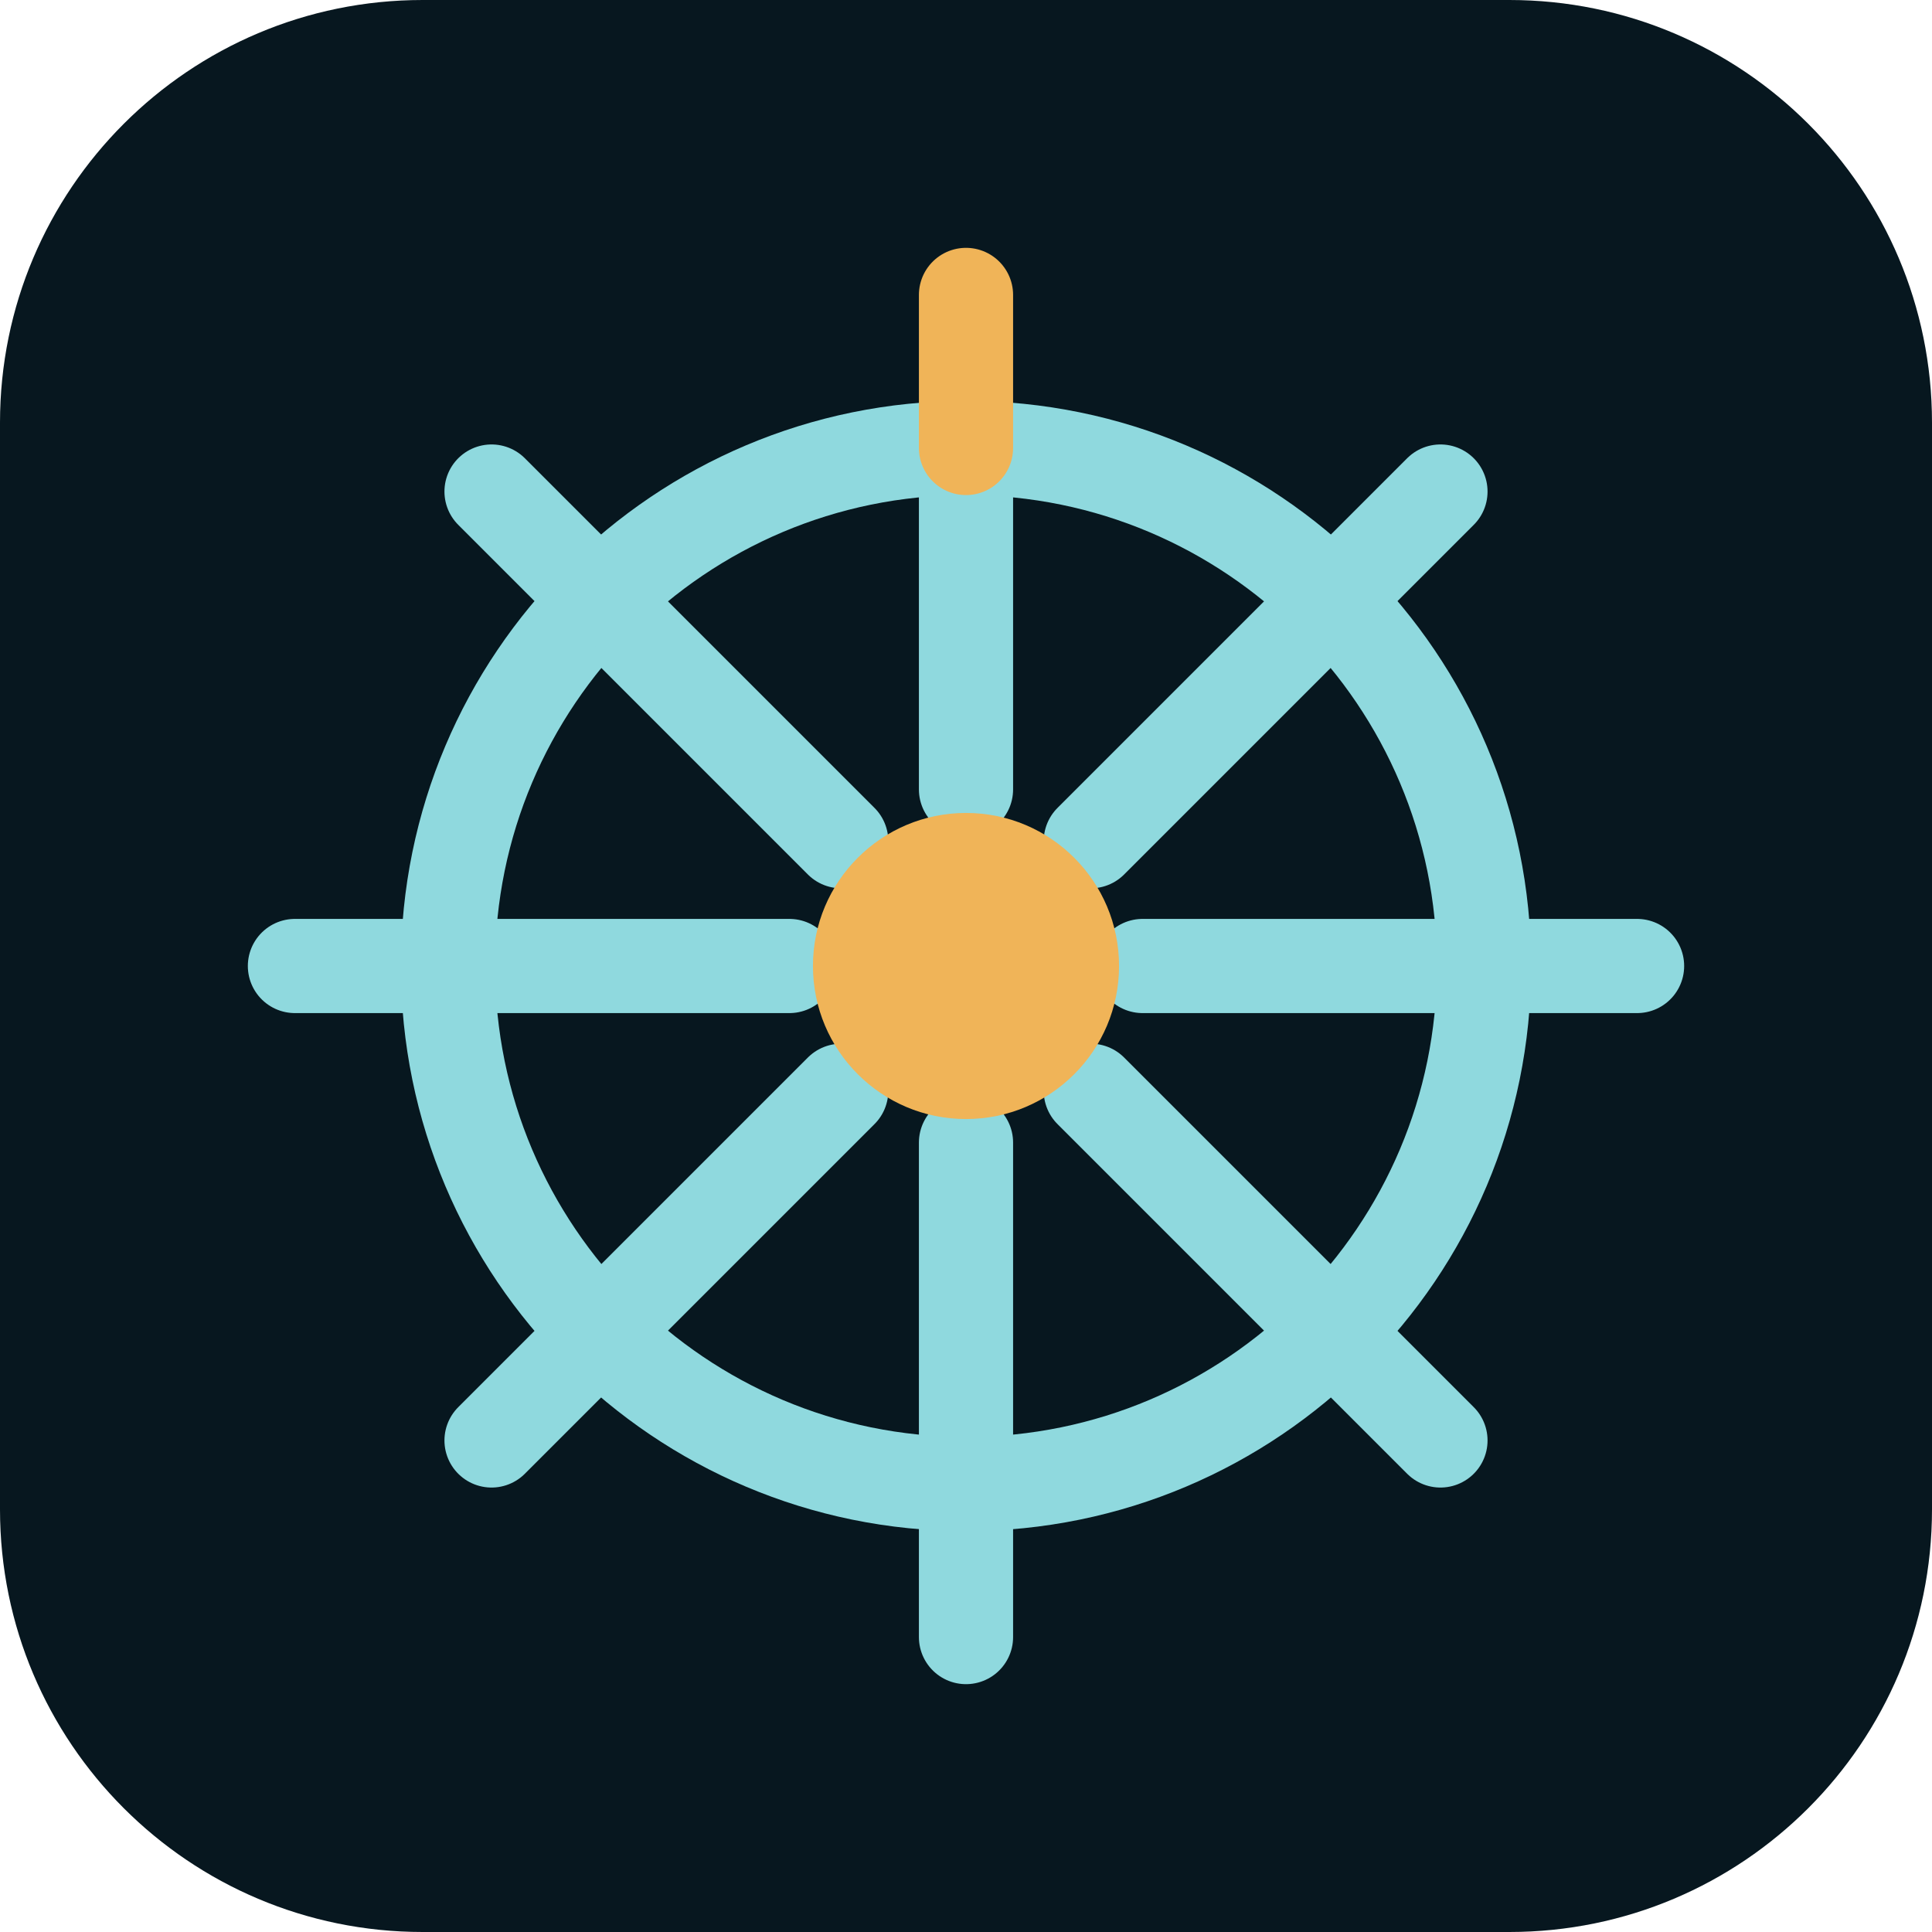
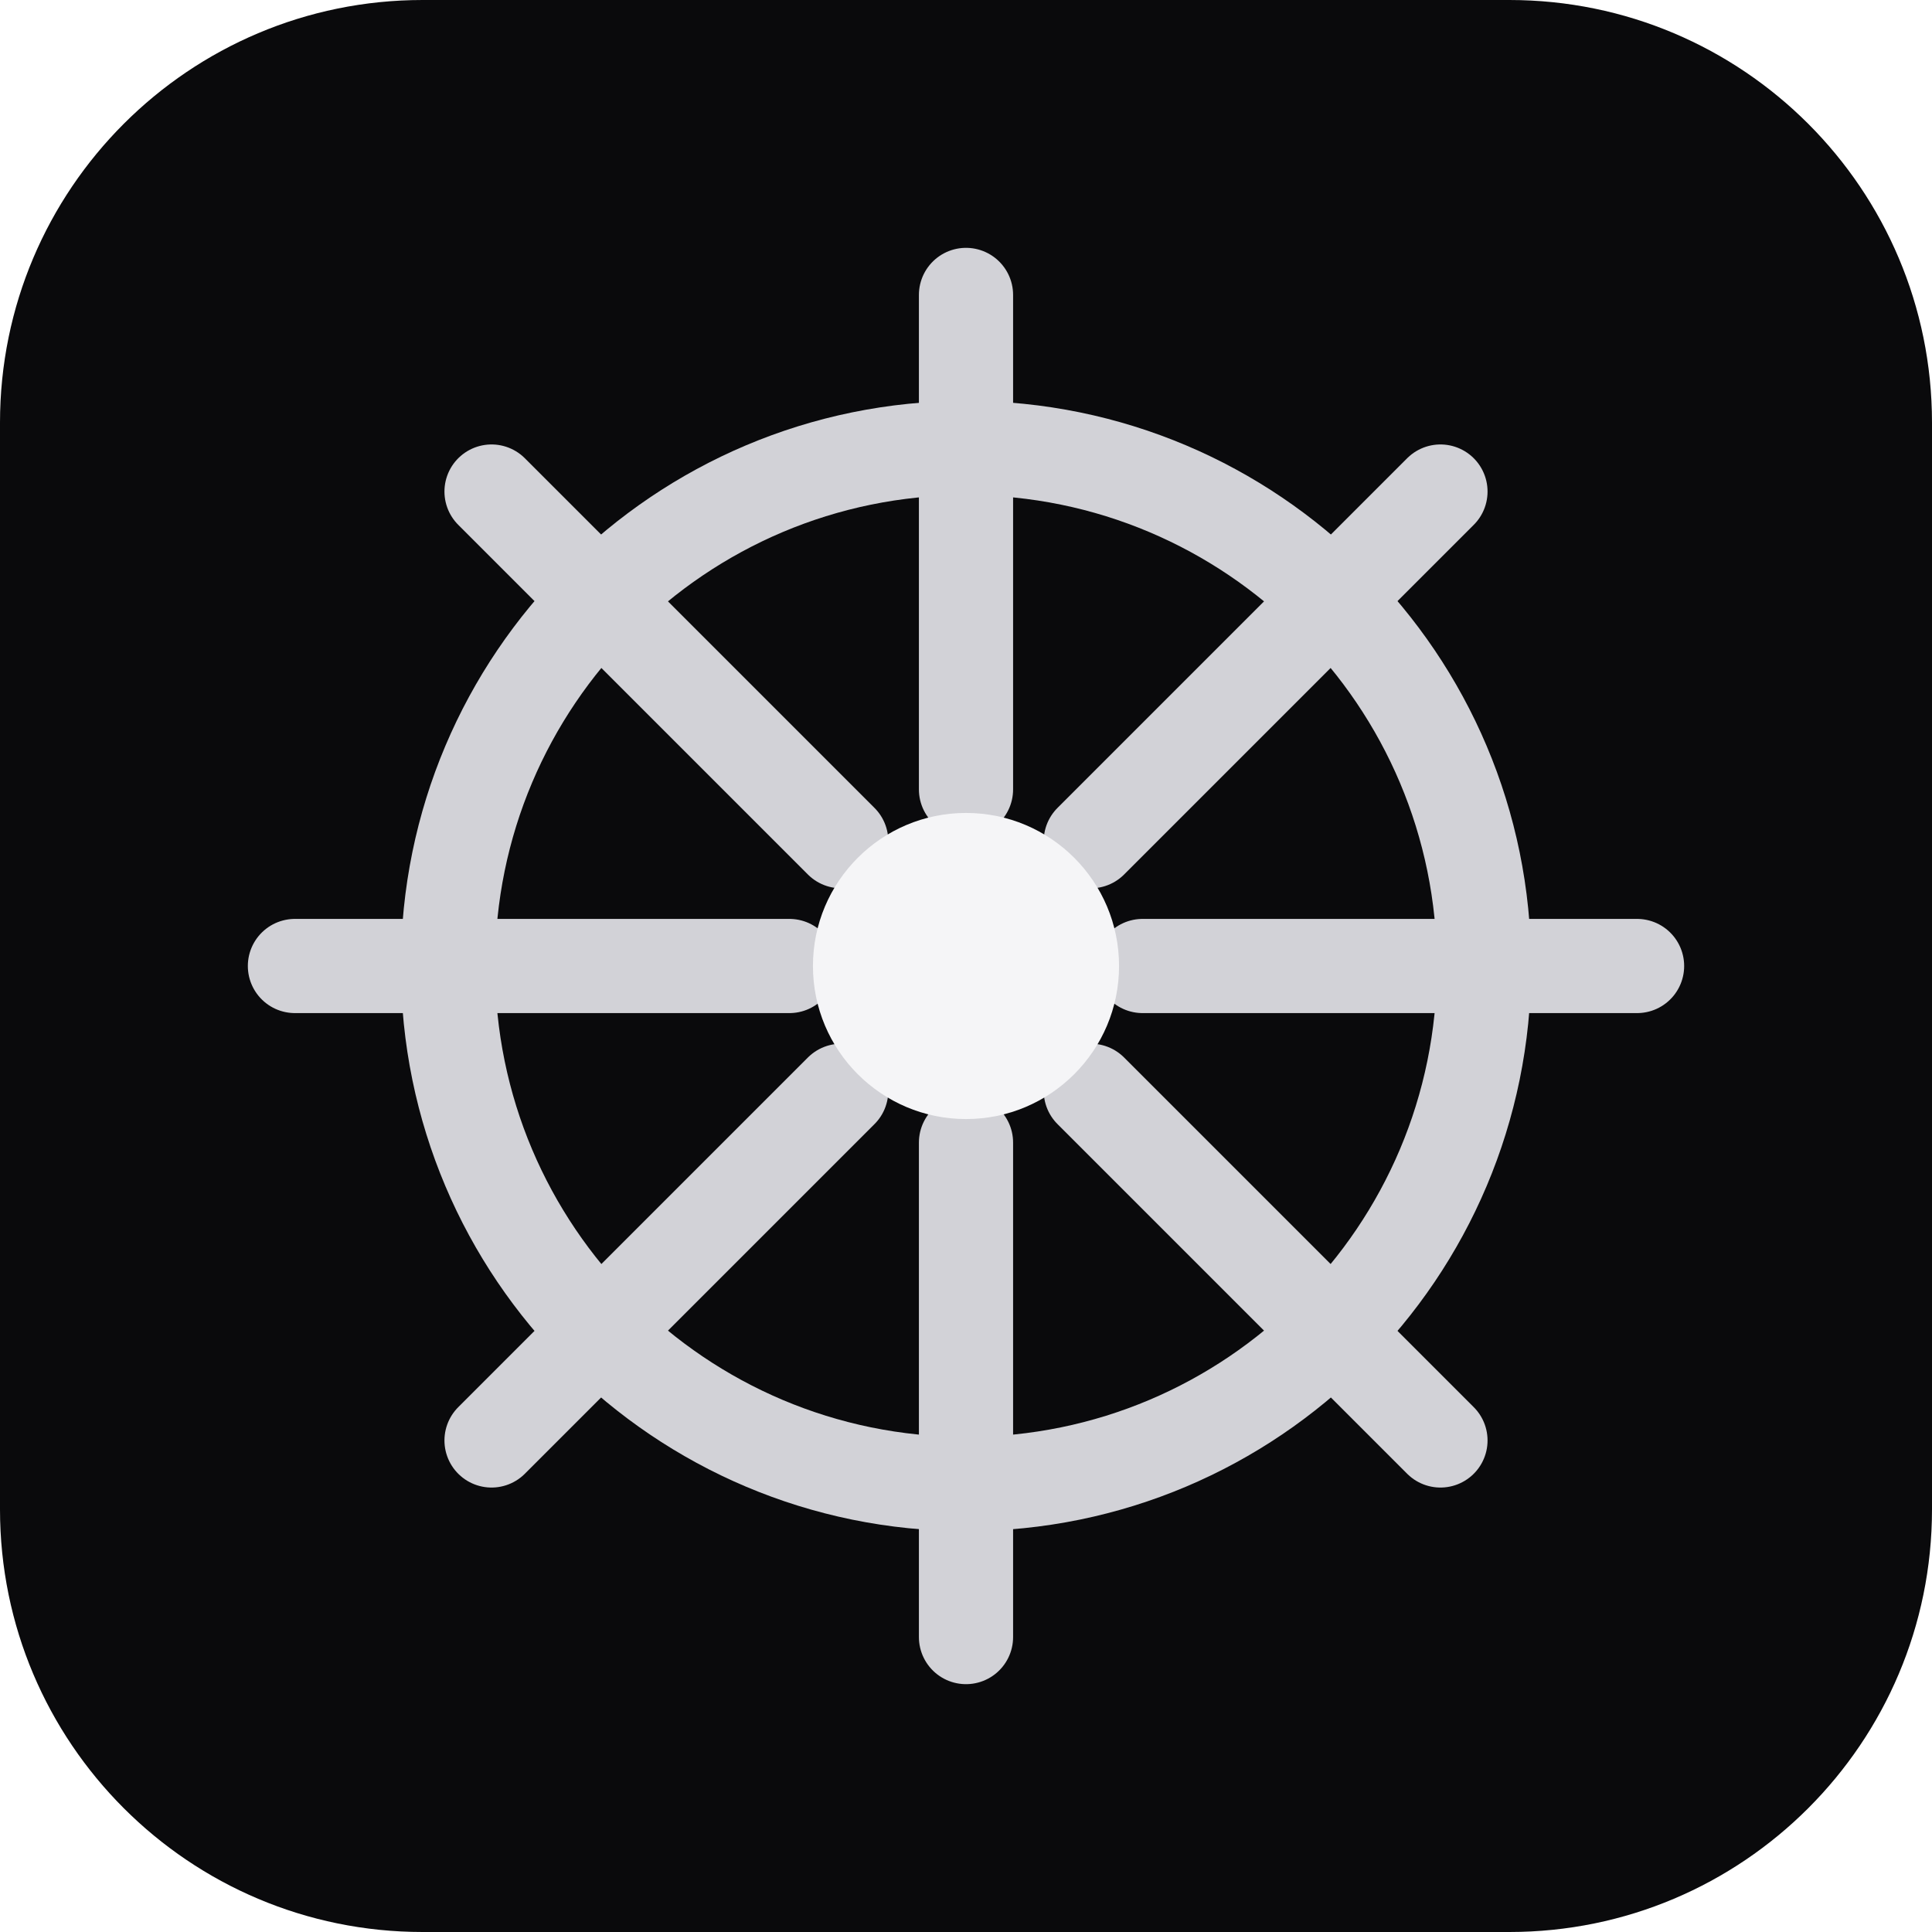
<svg xmlns="http://www.w3.org/2000/svg" viewBox="0 0 64 64" width="64" height="64">
-   <rect width="64" height="64" rx="14" fill="#07171F" />
+   <rect width="64" height="64" rx="14" fill="#0a0a0c" />
  <g transform="translate(32 32) scale(0.78) translate(-32 -32)">
-     <g fill="none" stroke="#8FD9DE" stroke-width="4" stroke-linecap="round">
+     <g fill="none" stroke="#d2d2d7" stroke-width="4" stroke-linecap="round">
      <circle cx="32" cy="32" r="22" />
      <path d="M32.0 24.5 L32.0 10.0" />
      <path d="M37.3 26.7 L47.56 16.44" />
      <path d="M39.5 32.0 L54.0 32.0" />
      <path d="M37.3 37.3 L47.56 47.56" />
      <path d="M32.0 39.5 L32.0 54.0" />
      <path d="M26.7 37.3 L16.44 47.56" />
      <path d="M24.5 32.0 L10.0 32.0" />
      <path d="M26.7 26.7 L16.44 16.44" />
+       <path d="M32.0 10.0 L32.0 3.5" />
      <path d="M47.56 16.44 L52.15 11.85" />
      <path d="M54.0 32.0 L60.5 32.0" />
      <path d="M47.56 47.56 L52.15 52.15" />
      <path d="M32.0 54.0 L32.0 60.5" />
      <path d="M16.44 47.56 L11.85 52.15" />
      <path d="M10.0 32.0 L3.5 32.0" />
      <path d="M16.44 16.44 L11.85 11.85" />
    </g>
-     <path d="M32.0 10.0 L32.0 3.5" fill="none" stroke="#F0B458" stroke-width="4" stroke-linecap="round" />
-     <circle cx="32" cy="32" r="6.5" fill="#F0B458" />
+     <circle cx="32" cy="32" r="6.5" fill="#f5f5f7" />
  </g>
</svg>
